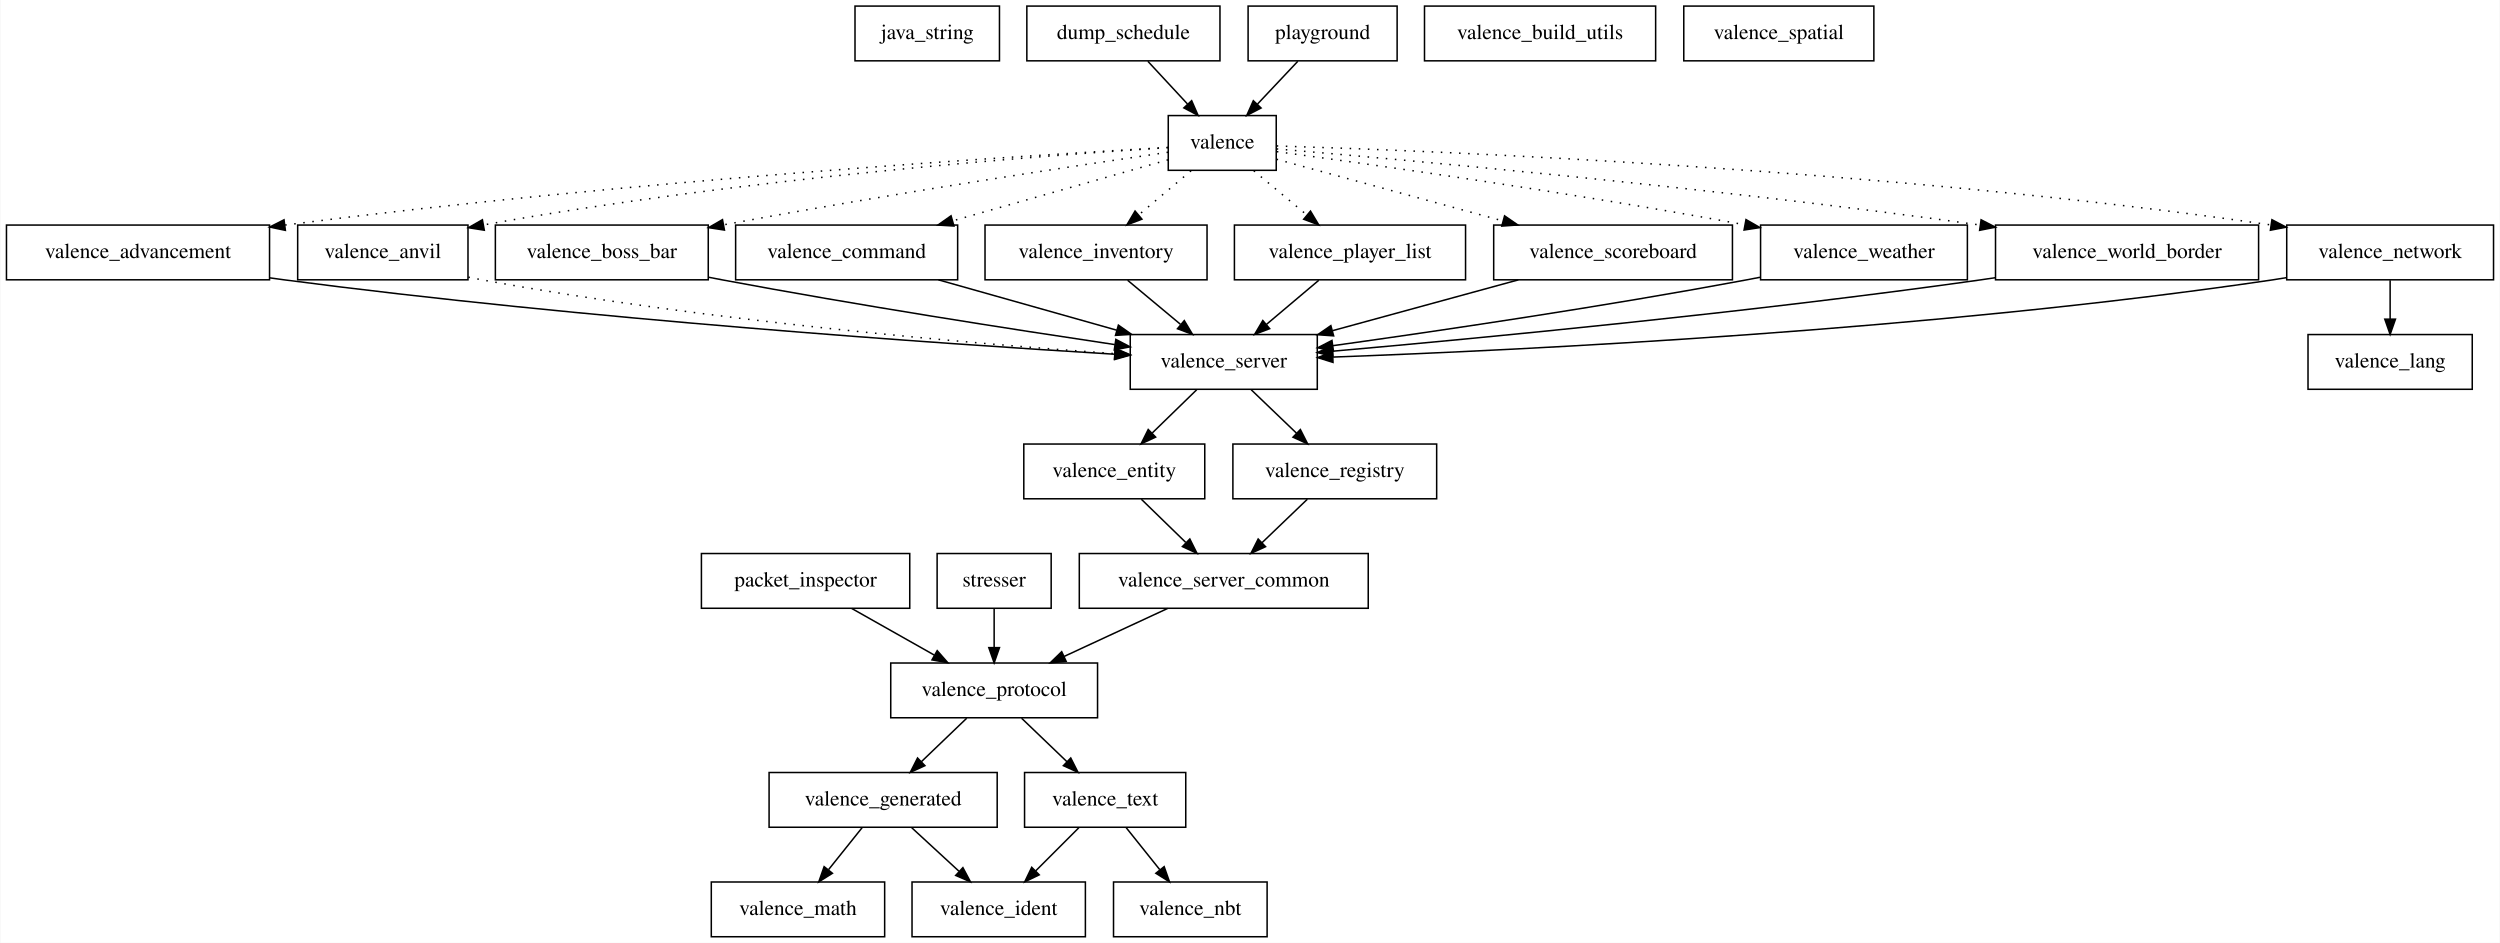
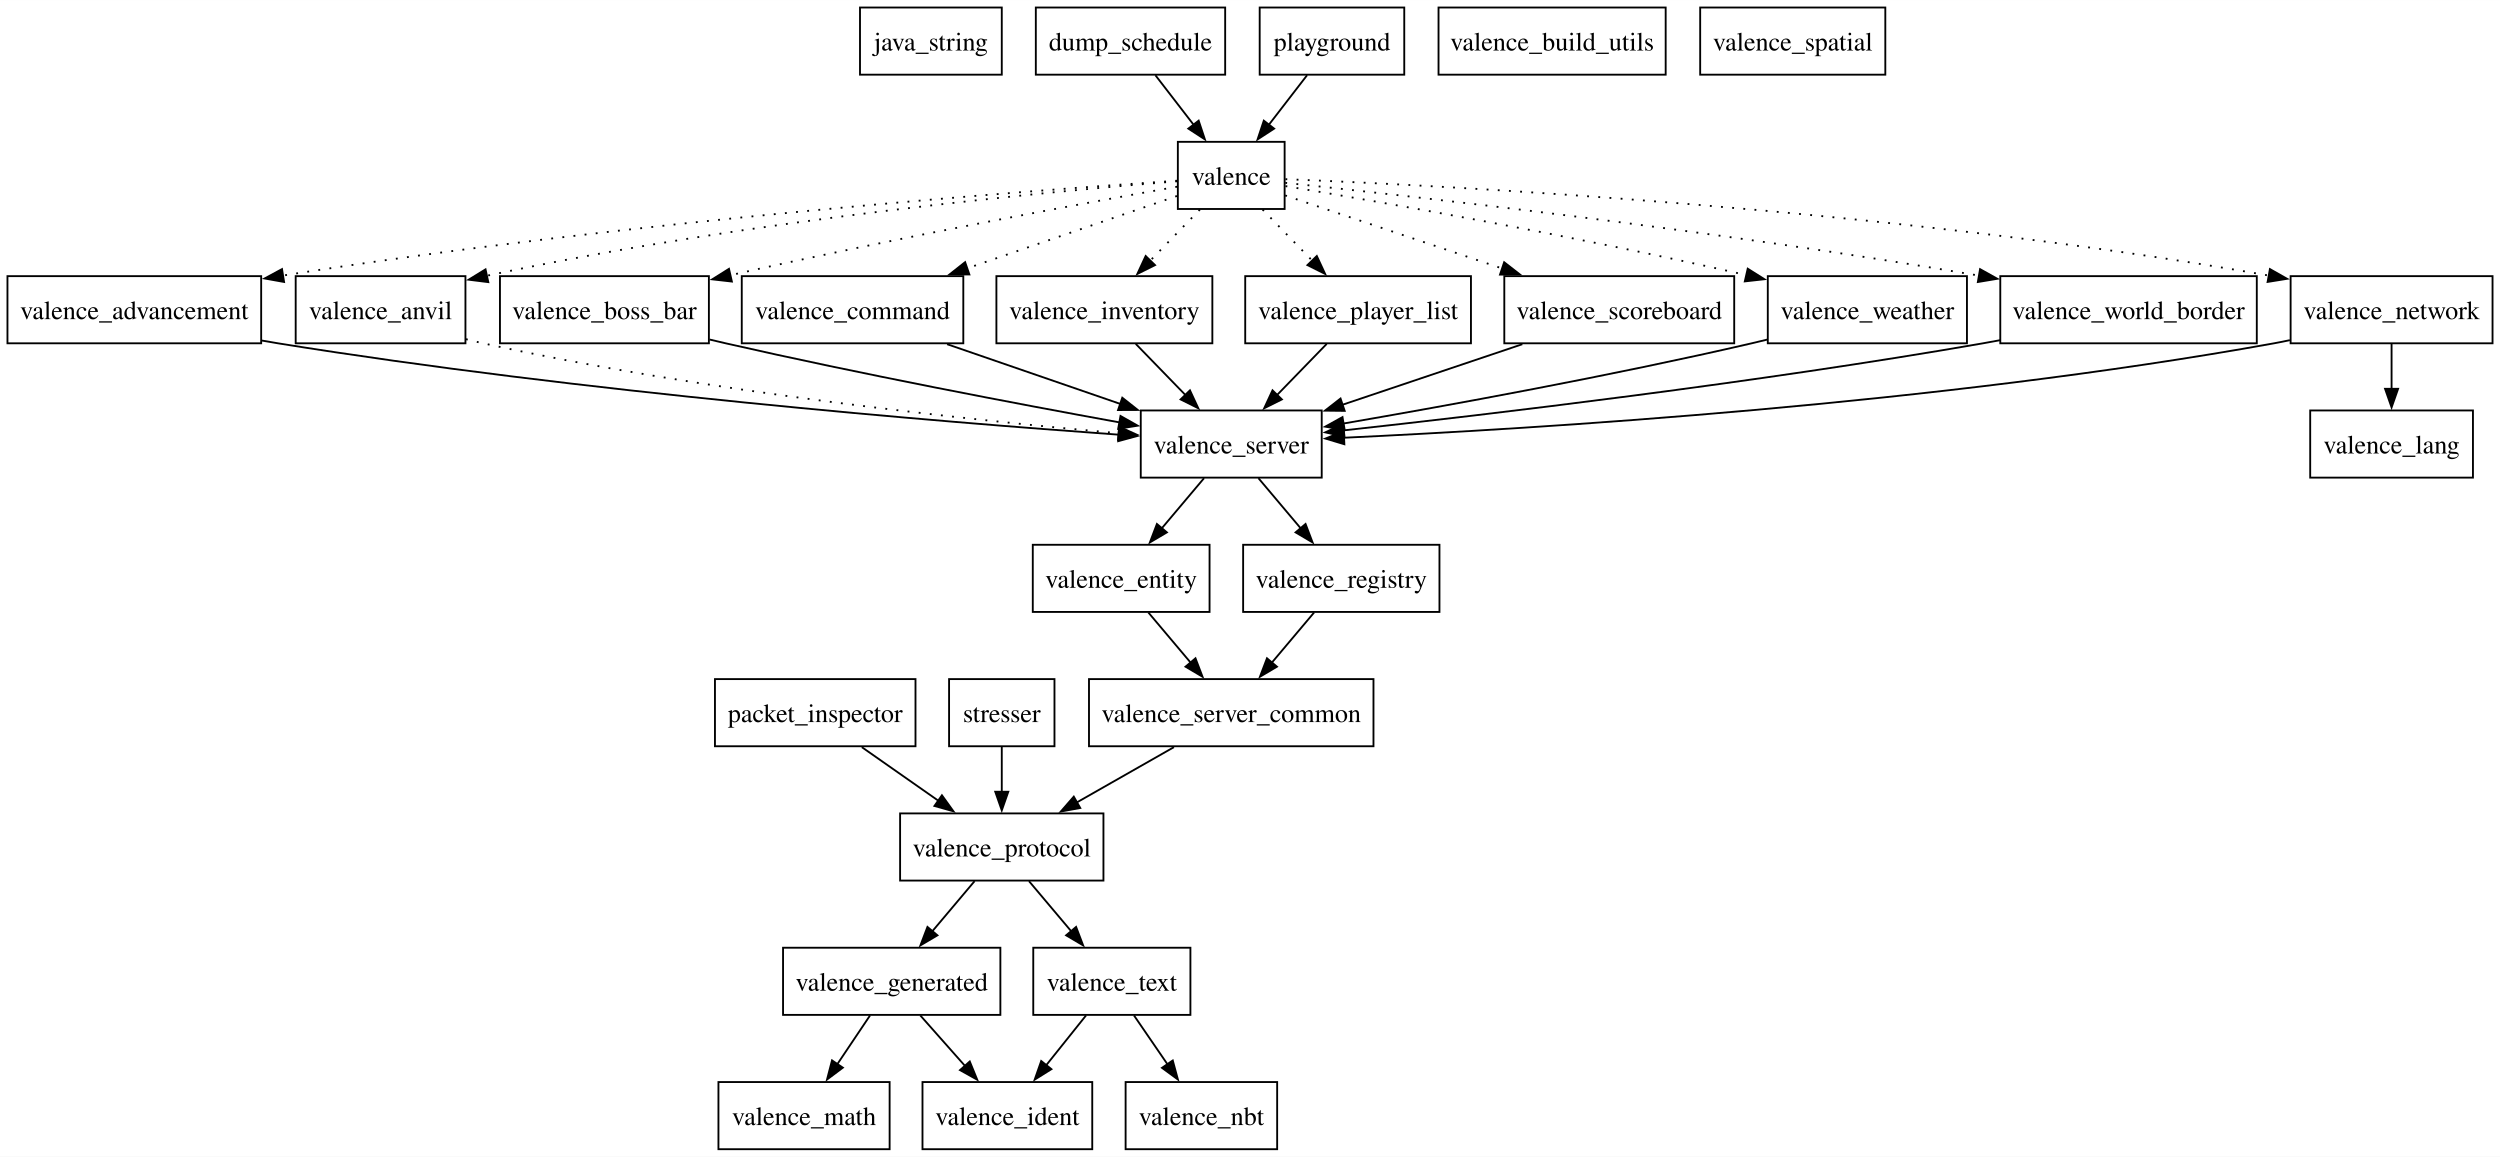
- <svg xmlns="http://www.w3.org/2000/svg" width="1644pt" height="620pt" viewBox="0.00 0.00 1643.50 620.00">
+ <svg xmlns="http://www.w3.org/2000/svg" width="1340pt" height="620pt" viewBox="0.00 0.00 1340.12 620.00">
  <g id="graph0" class="graph" transform="scale(1 1) rotate(0) translate(4 616)">
-     <polygon fill="white" stroke="transparent" points="-4,4 -4,-616 1639.5,-616 1639.5,4 -4,4" />
+     <polygon fill="white" stroke="none" points="-4,4 -4,-616 1336.12,-616 1336.12,4 -4,4" />
    <g id="node1" class="node">
-       <polygon fill="none" stroke="black" points="653,-612 558,-612 558,-576 653,-576 653,-612" />
-       <text text-anchor="middle" x="605.5" y="-590.3" font-family="Times,serif" font-size="14.00">java_string</text>
+       <polygon fill="none" stroke="black" points="533,-612 457,-612 457,-576 533,-576 533,-612" />
+       <text text-anchor="middle" x="495" y="-588.95" font-family="Times,serif" font-size="14.00">java_string</text>
    </g>
    <g id="node2" class="node">
-       <polygon fill="none" stroke="black" points="173,-468 0,-468 0,-432 173,-432 173,-468" />
-       <text text-anchor="middle" x="86.5" y="-446.3" font-family="Times,serif" font-size="14.00">valence_advancement</text>
+       <polygon fill="none" stroke="black" points="136,-468 0,-468 0,-432 136,-432 136,-468" />
+       <text text-anchor="middle" x="68" y="-444.95" font-family="Times,serif" font-size="14.00">valence_advancement</text>
    </g>
    <g id="node3" class="node">
-       <polygon fill="none" stroke="black" points="862,-396 739,-396 739,-360 862,-360 862,-396" />
-       <text text-anchor="middle" x="800.5" y="-374.3" font-family="Times,serif" font-size="14.00">valence_server</text>
+       <polygon fill="none" stroke="black" points="704.5,-396 607.5,-396 607.5,-360 704.5,-360 704.5,-396" />
+       <text text-anchor="middle" x="656" y="-372.95" font-family="Times,serif" font-size="14.00">valence_server</text>
    </g>
    <g id="edge1" class="edge">
-       <path fill="none" stroke="black" d="M173.05,-433.3C176.24,-432.84 179.4,-432.41 182.5,-432 379.42,-406.17 613.37,-390.05 728.78,-383.06" />
-       <polygon fill="black" stroke="black" points="729.13,-386.54 738.9,-382.45 728.71,-379.55 729.13,-386.54" />
+       <path fill="none" stroke="black" d="M136.36,-433.48C139.27,-432.96 142.16,-432.46 145,-432 306.86,-405.83 499.76,-389.91 595.66,-383.02" />
+       <polygon fill="black" stroke="black" points="595.9,-386.51 605.63,-382.31 595.41,-379.53 595.9,-386.51" />
    </g>
    <g id="node4" class="node">
-       <polygon fill="none" stroke="black" points="788,-324 669,-324 669,-288 788,-288 788,-324" />
-       <text text-anchor="middle" x="728.5" y="-302.3" font-family="Times,serif" font-size="14.00">valence_entity</text>
+       <polygon fill="none" stroke="black" points="644.38,-324 549.62,-324 549.62,-288 644.38,-288 644.38,-324" />
+       <text text-anchor="middle" x="597" y="-300.95" font-family="Times,serif" font-size="14.00">valence_entity</text>
    </g>
    <g id="edge2" class="edge">
-       <path fill="none" stroke="black" d="M782.7,-359.7C773.9,-351.14 763.12,-340.66 753.5,-331.3" />
-       <polygon fill="black" stroke="black" points="755.7,-328.57 746.09,-324.1 750.82,-333.58 755.7,-328.57" />
+       <path fill="none" stroke="black" d="M641.42,-359.7C634.56,-351.56 626.24,-341.69 618.66,-332.7" />
+       <polygon fill="black" stroke="black" points="621.51,-330.65 612.39,-325.26 616.16,-335.16 621.51,-330.65" />
    </g>
    <g id="node5" class="node">
-       <polygon fill="none" stroke="black" points="940.5,-324 806.5,-324 806.5,-288 940.5,-288 940.5,-324" />
-       <text text-anchor="middle" x="873.5" y="-302.3" font-family="Times,serif" font-size="14.00">valence_registry</text>
+       <polygon fill="none" stroke="black" points="767.62,-324 662.38,-324 662.38,-288 767.62,-288 767.62,-324" />
+       <text text-anchor="middle" x="715" y="-300.95" font-family="Times,serif" font-size="14.00">valence_registry</text>
    </g>
    <g id="edge3" class="edge">
-       <path fill="none" stroke="black" d="M818.54,-359.7C827.56,-351.05 838.62,-340.45 848.44,-331.03" />
-       <polygon fill="black" stroke="black" points="850.87,-333.55 855.66,-324.1 846.02,-328.5 850.87,-333.55" />
+       <path fill="none" stroke="black" d="M670.58,-359.7C677.44,-351.56 685.76,-341.69 693.34,-332.7" />
+       <polygon fill="black" stroke="black" points="695.84,-335.16 699.61,-325.26 690.49,-330.65 695.84,-335.16" />
    </g>
    <g id="node6" class="node">
-       <polygon fill="none" stroke="black" points="895.5,-252 705.5,-252 705.5,-216 895.5,-216 895.5,-252" />
-       <text text-anchor="middle" x="800.5" y="-230.3" font-family="Times,serif" font-size="14.00">valence_server_common</text>
+       <polygon fill="none" stroke="black" points="732.25,-252 579.75,-252 579.75,-216 732.25,-216 732.25,-252" />
+       <text text-anchor="middle" x="656" y="-228.95" font-family="Times,serif" font-size="14.00">valence_server_common</text>
    </g>
    <g id="edge4" class="edge">
-       <path fill="none" stroke="black" d="M746.3,-287.7C755.1,-279.14 765.88,-268.66 775.5,-259.3" />
-       <polygon fill="black" stroke="black" points="778.18,-261.58 782.91,-252.1 773.3,-256.57 778.18,-261.58" />
+       <path fill="none" stroke="black" d="M611.58,-287.7C618.44,-279.56 626.76,-269.69 634.34,-260.7" />
+       <polygon fill="black" stroke="black" points="636.84,-263.16 640.61,-253.26 631.49,-258.65 636.84,-263.16" />
    </g>
    <g id="edge12" class="edge">
-       <path fill="none" stroke="black" d="M855.46,-287.7C846.44,-279.05 835.38,-268.45 825.56,-259.03" />
-       <polygon fill="black" stroke="black" points="827.98,-256.5 818.34,-252.1 823.13,-261.55 827.98,-256.5" />
+       <path fill="none" stroke="black" d="M700.42,-287.7C693.56,-279.56 685.24,-269.69 677.66,-260.7" />
+       <polygon fill="black" stroke="black" points="680.51,-258.65 671.39,-253.26 675.16,-263.16 680.51,-258.65" />
    </g>
    <g id="node12" class="node">
-       <polygon fill="none" stroke="black" points="717.5,-180 581.5,-180 581.5,-144 717.5,-144 717.5,-180" />
-       <text text-anchor="middle" x="649.5" y="-158.3" font-family="Times,serif" font-size="14.00">valence_protocol</text>
+       <polygon fill="none" stroke="black" points="587.5,-180 478.5,-180 478.5,-144 587.5,-144 587.5,-180" />
+       <text text-anchor="middle" x="533" y="-156.95" font-family="Times,serif" font-size="14.00">valence_protocol</text>
    </g>
    <g id="edge11" class="edge">
-       <path fill="none" stroke="black" d="M763.56,-215.88C743.01,-206.35 717.25,-194.41 695.41,-184.28" />
-       <polygon fill="black" stroke="black" points="696.86,-181.1 686.32,-180.07 693.92,-187.45 696.86,-181.1" />
+       <path fill="none" stroke="black" d="M625.28,-215.52C609.46,-206.51 589.97,-195.42 572.99,-185.76" />
+       <polygon fill="black" stroke="black" points="575.07,-182.91 564.64,-181.01 571.6,-189 575.07,-182.91" />
    </g>
    <g id="node7" class="node">
-       <polygon fill="none" stroke="black" points="651.5,-108 501.5,-108 501.5,-72 651.5,-72 651.5,-108" />
-       <text text-anchor="middle" x="576.5" y="-86.3" font-family="Times,serif" font-size="14.00">valence_generated</text>
+       <polygon fill="none" stroke="black" points="532.25,-108 415.75,-108 415.75,-72 532.25,-72 532.25,-108" />
+       <text text-anchor="middle" x="474" y="-84.95" font-family="Times,serif" font-size="14.00">valence_generated</text>
    </g>
    <g id="node8" class="node">
-       <polygon fill="none" stroke="black" points="709.5,-36 595.5,-36 595.5,0 709.5,0 709.5,-36" />
-       <text text-anchor="middle" x="652.5" y="-14.3" font-family="Times,serif" font-size="14.00">valence_ident</text>
+       <polygon fill="none" stroke="black" points="581.5,-36 490.5,-36 490.5,0 581.5,0 581.5,-36" />
+       <text text-anchor="middle" x="536" y="-12.95" font-family="Times,serif" font-size="14.00">valence_ident</text>
    </g>
    <g id="edge5" class="edge">
-       <path fill="none" stroke="black" d="M595.29,-71.7C604.67,-63.05 616.18,-52.45 626.41,-43.03" />
-       <polygon fill="black" stroke="black" points="628.95,-45.45 633.93,-36.1 624.2,-40.3 628.95,-45.45" />
+       <path fill="none" stroke="black" d="M489.33,-71.7C496.53,-63.56 505.28,-53.69 513.24,-44.7" />
+       <polygon fill="black" stroke="black" points="515.84,-47.04 519.85,-37.24 510.6,-42.4 515.84,-47.04" />
    </g>
    <g id="node9" class="node">
-       <polygon fill="none" stroke="black" points="577.5,-36 463.5,-36 463.5,0 577.5,0 577.5,-36" />
-       <text text-anchor="middle" x="520.5" y="-14.3" font-family="Times,serif" font-size="14.00">valence_math</text>
+       <polygon fill="none" stroke="black" points="472.88,-36 381.12,-36 381.12,0 472.88,0 472.88,-36" />
+       <text text-anchor="middle" x="427" y="-12.95" font-family="Times,serif" font-size="14.00">valence_math</text>
    </g>
    <g id="edge6" class="edge">
-       <path fill="none" stroke="black" d="M562.66,-71.7C556.01,-63.39 547.92,-53.28 540.61,-44.14" />
-       <polygon fill="black" stroke="black" points="543.16,-41.73 534.18,-36.1 537.7,-46.1 543.16,-41.73" />
+       <path fill="none" stroke="black" d="M462.38,-71.7C457.09,-63.81 450.7,-54.3 444.82,-45.55" />
+       <polygon fill="black" stroke="black" points="447.81,-43.71 439.33,-37.36 442,-47.61 447.81,-43.71" />
    </g>
    <g id="node10" class="node">
-       <polygon fill="none" stroke="black" points="1084.5,-612 932.5,-612 932.5,-576 1084.5,-576 1084.5,-612" />
-       <text text-anchor="middle" x="1008.5" y="-590.3" font-family="Times,serif" font-size="14.00">valence_build_utils</text>
+       <polygon fill="none" stroke="black" points="888.88,-612 767.12,-612 767.12,-576 888.88,-576 888.88,-612" />
+       <text text-anchor="middle" x="828" y="-588.95" font-family="Times,serif" font-size="14.00">valence_build_utils</text>
    </g>
    <g id="node11" class="node">
-       <polygon fill="none" stroke="black" points="829,-36 728,-36 728,0 829,0 829,-36" />
-       <text text-anchor="middle" x="778.5" y="-14.3" font-family="Times,serif" font-size="14.00">valence_nbt</text>
+       <polygon fill="none" stroke="black" points="680.62,-36 599.38,-36 599.38,0 680.62,0 680.62,-36" />
+       <text text-anchor="middle" x="640" y="-12.95" font-family="Times,serif" font-size="14.00">valence_nbt</text>
    </g>
    <g id="edge7" class="edge">
-       <path fill="none" stroke="black" d="M631.46,-143.7C622.44,-135.05 611.38,-124.45 601.56,-115.03" />
-       <polygon fill="black" stroke="black" points="603.98,-112.5 594.34,-108.1 599.13,-117.55 603.98,-112.5" />
+       <path fill="none" stroke="black" d="M518.42,-143.7C511.56,-135.56 503.24,-125.69 495.66,-116.7" />
+       <polygon fill="black" stroke="black" points="498.51,-114.65 489.39,-109.26 493.16,-119.16 498.51,-114.65" />
    </g>
    <g id="node13" class="node">
-       <polygon fill="none" stroke="black" points="775.5,-108 669.5,-108 669.5,-72 775.5,-72 775.5,-108" />
-       <text text-anchor="middle" x="722.5" y="-86.3" font-family="Times,serif" font-size="14.00">valence_text</text>
+       <polygon fill="none" stroke="black" points="634.12,-108 549.88,-108 549.88,-72 634.12,-72 634.12,-108" />
+       <text text-anchor="middle" x="592" y="-84.95" font-family="Times,serif" font-size="14.00">valence_text</text>
    </g>
    <g id="edge8" class="edge">
-       <path fill="none" stroke="black" d="M667.54,-143.7C676.56,-135.05 687.62,-124.45 697.44,-115.03" />
-       <polygon fill="black" stroke="black" points="699.87,-117.55 704.66,-108.1 695.02,-112.5 699.87,-117.55" />
+       <path fill="none" stroke="black" d="M547.58,-143.7C554.44,-135.56 562.76,-125.69 570.34,-116.7" />
+       <polygon fill="black" stroke="black" points="572.84,-119.16 576.61,-109.26 567.49,-114.65 572.84,-119.16" />
    </g>
    <g id="edge9" class="edge">
-       <path fill="none" stroke="black" d="M705.2,-71.7C696.64,-63.14 686.16,-52.66 676.8,-43.3" />
-       <polygon fill="black" stroke="black" points="679.15,-40.7 669.6,-36.1 674.2,-45.65 679.15,-40.7" />
+       <path fill="none" stroke="black" d="M578.16,-71.7C571.71,-63.64 563.92,-53.89 556.79,-44.98" />
+       <polygon fill="black" stroke="black" points="559.61,-42.91 550.63,-37.29 554.14,-47.28 559.61,-42.91" />
    </g>
    <g id="edge10" class="edge">
-       <path fill="none" stroke="black" d="M736.34,-71.7C742.99,-63.39 751.08,-53.28 758.39,-44.14" />
-       <polygon fill="black" stroke="black" points="761.3,-46.1 764.82,-36.1 755.84,-41.73 761.3,-46.1" />
+       <path fill="none" stroke="black" d="M603.87,-71.7C609.27,-63.81 615.79,-54.3 621.8,-45.55" />
+       <polygon fill="black" stroke="black" points="624.65,-47.58 627.42,-37.35 618.87,-43.62 624.65,-47.58" />
    </g>
    <g id="node14" class="node">
-       <polygon fill="none" stroke="black" points="303.5,-468 191.5,-468 191.5,-432 303.5,-432 303.5,-468" />
-       <text text-anchor="middle" x="247.5" y="-446.3" font-family="Times,serif" font-size="14.00">valence_anvil</text>
+       <polygon fill="none" stroke="black" points="245.5,-468 154.5,-468 154.5,-432 245.5,-432 245.5,-468" />
+       <text text-anchor="middle" x="200" y="-444.95" font-family="Times,serif" font-size="14.00">valence_anvil</text>
    </g>
    <g id="edge13" class="edge">
-       <path fill="none" stroke="black" stroke-dasharray="1,5" d="M303.76,-433.74C306.7,-433.11 309.63,-432.53 312.5,-432 459.07,-405.03 633.12,-390.17 728.7,-383.47" />
-       <polygon fill="black" stroke="black" points="729.1,-386.95 738.83,-382.77 728.62,-379.97 729.1,-386.95" />
+       <path fill="none" stroke="black" stroke-dasharray="1,5" d="M245.76,-434.22C248.87,-433.41 251.97,-432.66 255,-432 374.49,-405.83 517.02,-390.74 595.92,-383.76" />
+       <polygon fill="black" stroke="black" points="595.92,-387.28 605.58,-382.92 595.31,-380.3 595.92,-387.28" />
    </g>
    <g id="node15" class="node">
-       <polygon fill="none" stroke="black" points="461.5,-468 321.5,-468 321.5,-432 461.5,-432 461.5,-468" />
-       <text text-anchor="middle" x="391.5" y="-446.3" font-family="Times,serif" font-size="14.00">valence_boss_bar</text>
+       <polygon fill="none" stroke="black" points="376,-468 264,-468 264,-432 376,-432 376,-468" />
+       <text text-anchor="middle" x="320" y="-444.95" font-family="Times,serif" font-size="14.00">valence_boss_bar</text>
    </g>
    <g id="edge14" class="edge">
-       <path fill="none" stroke="black" d="M461.67,-433.7C464.65,-433.11 467.6,-432.54 470.5,-432 559.19,-415.35 661.91,-399.37 728.88,-389.39" />
-       <polygon fill="black" stroke="black" points="729.53,-392.83 738.9,-387.9 728.5,-385.91 729.53,-392.83" />
+       <path fill="none" stroke="black" d="M376.32,-434.04C379.25,-433.33 382.16,-432.65 385,-432 457.21,-415.51 540.98,-399.62 596.04,-389.61" />
+       <polygon fill="black" stroke="black" points="596.64,-393.06 605.85,-387.84 595.39,-386.17 596.64,-393.06" />
    </g>
    <g id="node16" class="node">
-       <polygon fill="none" stroke="black" points="625.5,-468 479.5,-468 479.5,-432 625.5,-432 625.5,-468" />
-       <text text-anchor="middle" x="552.5" y="-446.3" font-family="Times,serif" font-size="14.00">valence_command</text>
+       <polygon fill="none" stroke="black" points="512.38,-468 393.62,-468 393.62,-432 512.38,-432 512.38,-468" />
+       <text text-anchor="middle" x="453" y="-444.95" font-family="Times,serif" font-size="14.00">valence_command</text>
    </g>
    <g id="edge15" class="edge">
-       <path fill="none" stroke="black" d="M612.85,-431.97C648.25,-421.97 693.16,-409.3 730.16,-398.85" />
-       <polygon fill="black" stroke="black" points="731.21,-402.2 739.88,-396.11 729.3,-395.46 731.21,-402.2" />
+       <path fill="none" stroke="black" d="M503.7,-431.52C531.94,-421.78 567.25,-409.6 596.76,-399.43" />
+       <polygon fill="black" stroke="black" points="597.6,-402.84 605.91,-396.27 595.32,-396.22 597.6,-402.84" />
    </g>
    <g id="node17" class="node">
-       <polygon fill="none" stroke="black" points="789.5,-468 643.5,-468 643.5,-432 789.5,-432 789.5,-468" />
-       <text text-anchor="middle" x="716.5" y="-446.3" font-family="Times,serif" font-size="14.00">valence_inventory</text>
+       <polygon fill="none" stroke="black" points="645.88,-468 530.12,-468 530.12,-432 645.88,-432 645.88,-468" />
+       <text text-anchor="middle" x="588" y="-444.95" font-family="Times,serif" font-size="14.00">valence_inventory</text>
    </g>
    <g id="edge16" class="edge">
-       <path fill="none" stroke="black" d="M737.26,-431.7C747.74,-422.97 760.61,-412.24 772,-402.75" />
-       <polygon fill="black" stroke="black" points="774.53,-405.19 779.97,-396.1 770.05,-399.82 774.53,-405.19" />
+       <path fill="none" stroke="black" d="M604.81,-431.7C612.88,-423.39 622.7,-413.28 631.58,-404.14" />
+       <polygon fill="black" stroke="black" points="633.87,-406.8 638.33,-397.19 628.85,-401.92 633.87,-406.8" />
    </g>
    <g id="node18" class="node">
-       <polygon fill="none" stroke="black" points="1621.5,-396 1513.5,-396 1513.5,-360 1621.5,-360 1621.5,-396" />
-       <text text-anchor="middle" x="1567.5" y="-374.3" font-family="Times,serif" font-size="14.00">valence_lang</text>
+       <polygon fill="none" stroke="black" points="1321.62,-396 1234.38,-396 1234.38,-360 1321.62,-360 1321.62,-396" />
+       <text text-anchor="middle" x="1278" y="-372.95" font-family="Times,serif" font-size="14.00">valence_lang</text>
    </g>
    <g id="node19" class="node">
-       <polygon fill="none" stroke="black" points="1635.5,-468 1499.5,-468 1499.5,-432 1635.5,-432 1635.5,-468" />
-       <text text-anchor="middle" x="1567.5" y="-446.3" font-family="Times,serif" font-size="14.00">valence_network</text>
+       <polygon fill="none" stroke="black" points="1332.12,-468 1223.88,-468 1223.88,-432 1332.12,-432 1332.12,-468" />
+       <text text-anchor="middle" x="1278" y="-444.95" font-family="Times,serif" font-size="14.00">valence_network</text>
    </g>
    <g id="edge17" class="edge">
-       <path fill="none" stroke="black" d="M1499.16,-433.39C1496.24,-432.89 1493.34,-432.42 1490.5,-432 1266.53,-398.84 998.39,-385.78 872.49,-381.2" />
-       <polygon fill="black" stroke="black" points="872.33,-377.69 862.21,-380.83 872.08,-384.68 872.33,-377.69" />
+       <path fill="none" stroke="black" d="M1223.49,-433.69C1220.63,-433.07 1217.79,-432.5 1215,-432 1035.35,-399.49 819.38,-386.18 716.38,-381.38" />
+       <polygon fill="black" stroke="black" points="716.64,-377.89 706.49,-380.93 716.32,-384.88 716.64,-377.89" />
    </g>
    <g id="edge18" class="edge">
-       <path fill="none" stroke="black" d="M1567.5,-431.7C1567.5,-423.98 1567.5,-414.71 1567.5,-406.11" />
-       <polygon fill="black" stroke="black" points="1571,-406.1 1567.5,-396.1 1564,-406.1 1571,-406.1" />
+       <path fill="none" stroke="black" d="M1278,-431.7C1278,-424.41 1278,-415.73 1278,-407.54" />
+       <polygon fill="black" stroke="black" points="1281.5,-407.62 1278,-397.62 1274.5,-407.62 1281.5,-407.62" />
    </g>
    <g id="node20" class="node">
-       <polygon fill="none" stroke="black" points="959.5,-468 807.5,-468 807.5,-432 959.5,-432 959.5,-468" />
-       <text text-anchor="middle" x="883.5" y="-446.3" font-family="Times,serif" font-size="14.00">valence_player_list</text>
+       <polygon fill="none" stroke="black" points="784.5,-468 663.5,-468 663.5,-432 784.5,-432 784.5,-468" />
+       <text text-anchor="middle" x="724" y="-444.95" font-family="Times,serif" font-size="14.00">valence_player_list</text>
    </g>
    <g id="edge19" class="edge">
-       <path fill="none" stroke="black" d="M862.98,-431.7C852.63,-422.97 839.91,-412.24 828.66,-402.75" />
-       <polygon fill="black" stroke="black" points="830.68,-399.88 820.78,-396.1 826.17,-405.23 830.68,-399.88" />
+       <path fill="none" stroke="black" d="M707.19,-431.7C699.12,-423.39 689.3,-413.28 680.42,-404.14" />
+       <polygon fill="black" stroke="black" points="683.15,-401.92 673.67,-397.19 678.13,-406.8 683.15,-401.92" />
    </g>
    <g id="node21" class="node">
-       <polygon fill="none" stroke="black" points="1135,-468 978,-468 978,-432 1135,-432 1135,-468" />
-       <text text-anchor="middle" x="1056.5" y="-446.3" font-family="Times,serif" font-size="14.00">valence_scoreboard</text>
+       <polygon fill="none" stroke="black" points="925.62,-468 802.38,-468 802.38,-432 925.62,-432 925.62,-468" />
+       <text text-anchor="middle" x="864" y="-444.95" font-family="Times,serif" font-size="14.00">valence_scoreboard</text>
    </g>
    <g id="edge20" class="edge">
-       <path fill="none" stroke="black" d="M994.2,-431.97C957.38,-421.9 910.62,-409.11 872.26,-398.62" />
-       <polygon fill="black" stroke="black" points="872.76,-395.13 862.19,-395.87 870.91,-401.88 872.76,-395.13" />
+       <path fill="none" stroke="black" d="M812.05,-431.52C782.79,-421.67 746.13,-409.33 715.7,-399.09" />
+       <polygon fill="black" stroke="black" points="716.82,-395.78 706.22,-395.9 714.59,-402.41 716.82,-395.78" />
    </g>
    <g id="node22" class="node">
-       <polygon fill="none" stroke="black" points="1228,-612 1103,-612 1103,-576 1228,-576 1228,-612" />
-       <text text-anchor="middle" x="1165.5" y="-590.3" font-family="Times,serif" font-size="14.00">valence_spatial</text>
+       <polygon fill="none" stroke="black" points="1006.62,-612 907.38,-612 907.38,-576 1006.62,-576 1006.62,-612" />
+       <text text-anchor="middle" x="957" y="-588.95" font-family="Times,serif" font-size="14.00">valence_spatial</text>
    </g>
    <g id="node23" class="node">
-       <polygon fill="none" stroke="black" points="1289.5,-468 1153.5,-468 1153.5,-432 1289.5,-432 1289.5,-468" />
-       <text text-anchor="middle" x="1221.5" y="-446.3" font-family="Times,serif" font-size="14.00">valence_weather</text>
+       <polygon fill="none" stroke="black" points="1050.38,-468 943.62,-468 943.62,-432 1050.38,-432 1050.38,-468" />
+       <text text-anchor="middle" x="997" y="-444.95" font-family="Times,serif" font-size="14.00">valence_weather</text>
    </g>
    <g id="edge21" class="edge">
-       <path fill="none" stroke="black" d="M1153.11,-433.66C1150.21,-433.09 1147.33,-432.53 1144.5,-432 1050.81,-414.46 941.97,-398.41 872.22,-388.68" />
-       <polygon fill="black" stroke="black" points="872.61,-385.2 862.22,-387.29 871.65,-392.13 872.61,-385.2" />
+       <path fill="none" stroke="black" d="M943.3,-433.99C940.5,-433.3 937.72,-432.63 935,-432 860.07,-414.64 772.86,-398.76 716.15,-389" />
+       <polygon fill="black" stroke="black" points="716.82,-385.56 706.38,-387.32 715.64,-392.46 716.82,-385.56" />
    </g>
    <g id="node24" class="node">
-       <polygon fill="none" stroke="black" points="1481,-468 1308,-468 1308,-432 1481,-432 1481,-468" />
-       <text text-anchor="middle" x="1394.5" y="-446.3" font-family="Times,serif" font-size="14.00">valence_world_border</text>
+       <polygon fill="none" stroke="black" points="1205.75,-468 1068.25,-468 1068.25,-432 1205.75,-432 1205.75,-468" />
+       <text text-anchor="middle" x="1137" y="-444.95" font-family="Times,serif" font-size="14.00">valence_world_border</text>
    </g>
    <g id="edge22" class="edge">
-       <path fill="none" stroke="black" d="M1307.94,-433.39C1304.75,-432.9 1301.6,-432.44 1298.5,-432 1147.18,-410.58 968.87,-393.58 871.98,-385.04" />
-       <polygon fill="black" stroke="black" points="872.27,-381.55 862,-384.16 871.66,-388.53 872.27,-381.55" />
+       <path fill="none" stroke="black" d="M1068.16,-433.67C1065.07,-433.08 1062,-432.52 1059,-432 937.91,-410.88 795.03,-393.96 716.07,-385.31" />
+       <polygon fill="black" stroke="black" points="716.72,-381.86 706.4,-384.26 715.96,-388.82 716.72,-381.86" />
    </g>
    <g id="node25" class="node">
-       <polygon fill="none" stroke="black" points="798,-612 671,-612 671,-576 798,-576 798,-612" />
-       <text text-anchor="middle" x="734.5" y="-590.3" font-family="Times,serif" font-size="14.00">dump_schedule</text>
+       <polygon fill="none" stroke="black" points="652.75,-612 551.25,-612 551.25,-576 652.75,-576 652.75,-612" />
+       <text text-anchor="middle" x="602" y="-588.95" font-family="Times,serif" font-size="14.00">dump_schedule</text>
    </g>
    <g id="node26" class="node">
-       <polygon fill="none" stroke="black" points="835,-540 764,-540 764,-504 835,-504 835,-540" />
-       <text text-anchor="middle" x="799.5" y="-518.3" font-family="Times,serif" font-size="14.00">valence</text>
+       <polygon fill="none" stroke="black" points="684.62,-540 627.38,-540 627.38,-504 684.62,-504 684.62,-540" />
+       <text text-anchor="middle" x="656" y="-516.95" font-family="Times,serif" font-size="14.00">valence</text>
    </g>
    <g id="edge23" class="edge">
-       <path fill="none" stroke="black" d="M750.57,-575.7C758.44,-567.22 768.06,-556.86 776.67,-547.58" />
-       <polygon fill="black" stroke="black" points="779.38,-549.81 783.62,-540.1 774.25,-545.05 779.38,-549.81" />
+       <path fill="none" stroke="black" d="M615.35,-575.7C621.56,-567.64 629.08,-557.89 635.96,-548.98" />
+       <polygon fill="black" stroke="black" points="638.54,-551.36 641.88,-541.3 633,-547.08 638.54,-551.36" />
    </g>
    <g id="edge24" class="edge">
-       <path fill="none" stroke="black" stroke-dasharray="1,5" d="M763.91,-519.06C670.48,-513.74 410.4,-497.37 183.16,-468.01" />
-       <polygon fill="black" stroke="black" points="183.42,-464.52 173.05,-466.69 182.52,-471.46 183.42,-464.52" />
+       <path fill="none" stroke="black" stroke-dasharray="1,5" d="M627.03,-519.16C550.4,-514.04 335.86,-498.11 147.58,-468.31" />
+       <polygon fill="black" stroke="black" points="148.28,-464.88 137.85,-466.75 147.17,-471.79 148.28,-464.88" />
    </g>
    <g id="edge25" class="edge">
-       <path fill="none" stroke="black" stroke-dasharray="1,5" d="M763.8,-518.92C684.47,-513.92 487.48,-499.37 313.84,-468.1" />
-       <polygon fill="black" stroke="black" points="314.22,-464.61 303.76,-466.26 312.97,-471.49 314.22,-464.61" />
+       <path fill="none" stroke="black" stroke-dasharray="1,5" d="M627.02,-518.85C562.3,-513.7 401.01,-498.9 256.98,-468.21" />
+       <polygon fill="black" stroke="black" points="257.76,-464.79 247.24,-466.1 256.27,-471.64 257.76,-464.79" />
    </g>
    <g id="edge26" class="edge">
-       <path fill="none" stroke="black" stroke-dasharray="1,5" d="M763.85,-515.88C705.14,-507.31 584.18,-489.1 471.82,-468.2" />
-       <polygon fill="black" stroke="black" points="472.15,-464.7 461.67,-466.3 470.86,-471.58 472.15,-464.7" />
+       <path fill="none" stroke="black" stroke-dasharray="1,5" d="M627,-515.94C579.17,-507.47 480.52,-489.45 387.35,-468.47" />
+       <polygon fill="black" stroke="black" points="388.32,-465.1 377.79,-466.29 386.77,-471.92 388.32,-465.1" />
    </g>
    <g id="edge27" class="edge">
-       <path fill="none" stroke="black" stroke-dasharray="1,5" d="M763.85,-510.9C726.93,-500.43 668.29,-483.82 622.14,-470.74" />
-       <polygon fill="black" stroke="black" points="623.07,-467.36 612.49,-468 621.16,-474.1 623.07,-467.36" />
+       <path fill="none" stroke="black" stroke-dasharray="1,5" d="M626.92,-510.97C597.68,-500.89 551.72,-485.04 514.38,-472.17" />
+       <polygon fill="black" stroke="black" points="515.63,-468.89 505.04,-468.94 513.35,-475.51 515.63,-468.89" />
    </g>
    <g id="edge28" class="edge">
-       <path fill="none" stroke="black" stroke-dasharray="1,5" d="M778.98,-503.7C768.63,-494.97 755.91,-484.24 744.66,-474.75" />
-       <polygon fill="black" stroke="black" points="746.68,-471.88 736.78,-468.1 742.17,-477.23 746.68,-471.88" />
+       <path fill="none" stroke="black" stroke-dasharray="1,5" d="M639.19,-503.7C631.12,-495.39 621.3,-485.28 612.42,-476.14" />
+       <polygon fill="black" stroke="black" points="615.15,-473.92 605.67,-469.19 610.13,-478.8 615.15,-473.92" />
    </g>
    <g id="edge29" class="edge">
-       <path fill="none" stroke="black" stroke-dasharray="1,5" d="M835.3,-520.03C936.52,-516.91 1233.48,-505.17 1488.94,-468.11" />
-       <polygon fill="black" stroke="black" points="1489.77,-471.53 1499.16,-466.61 1488.76,-464.6 1489.77,-471.53" />
+       <path fill="none" stroke="black" stroke-dasharray="1,5" d="M685.04,-519.98C766.75,-516.74 1005.68,-504.76 1212.43,-468.29" />
+       <polygon fill="black" stroke="black" points="1212.78,-471.79 1222,-466.58 1211.54,-464.9 1212.78,-471.79" />
    </g>
    <g id="edge30" class="edge">
-       <path fill="none" stroke="black" stroke-dasharray="1,5" d="M820.26,-503.7C830.74,-494.97 843.61,-484.24 855,-474.75" />
-       <polygon fill="black" stroke="black" points="857.53,-477.19 862.97,-468.1 853.05,-471.82 857.53,-477.19" />
+       <path fill="none" stroke="black" stroke-dasharray="1,5" d="M672.81,-503.7C680.88,-495.39 690.7,-485.28 699.58,-476.14" />
+       <polygon fill="black" stroke="black" points="701.87,-478.8 706.33,-469.19 696.85,-473.92 701.87,-478.8" />
    </g>
    <g id="edge31" class="edge">
-       <path fill="none" stroke="black" stroke-dasharray="1,5" d="M835.23,-511.27C873.56,-500.83 935.45,-483.97 984.05,-470.73" />
-       <polygon fill="black" stroke="black" points="985.16,-474.06 993.89,-468.05 983.32,-467.31 985.16,-474.06" />
+       <path fill="none" stroke="black" stroke-dasharray="1,5" d="M684.92,-511.27C714.92,-501.17 762.76,-485.07 801.45,-472.05" />
+       <polygon fill="black" stroke="black" points="802.3,-475.46 810.67,-468.95 800.07,-468.82 802.3,-475.46" />
    </g>
    <g id="edge32" class="edge">
-       <path fill="none" stroke="black" stroke-dasharray="1,5" d="M835.39,-516.27C896.52,-508.04 1024.94,-490.02 1143.17,-468.19" />
-       <polygon fill="black" stroke="black" points="1143.92,-471.61 1153.11,-466.34 1142.64,-464.73 1143.92,-471.61" />
+       <path fill="none" stroke="black" stroke-dasharray="1,5" d="M685.08,-516.26C734.1,-508.11 836.49,-490.36 932.26,-468.55" />
+       <polygon fill="black" stroke="black" points="932.86,-472 941.82,-466.35 931.29,-465.18 932.86,-472" />
    </g>
    <g id="edge33" class="edge">
-       <path fill="none" stroke="black" stroke-dasharray="1,5" d="M835.3,-518.06C915.94,-511.25 1118.07,-493.14 1298.03,-468.01" />
-       <polygon fill="black" stroke="black" points="1298.52,-471.47 1307.94,-466.61 1297.55,-464.54 1298.52,-471.47" />
+       <path fill="none" stroke="black" stroke-dasharray="1,5" d="M684.96,-518.03C749.74,-511.22 911.46,-493.22 1057.25,-468.22" />
+       <polygon fill="black" stroke="black" points="1057.41,-471.75 1066.67,-466.59 1056.22,-464.85 1057.41,-471.75" />
    </g>
    <g id="node27" class="node">
-       <polygon fill="none" stroke="black" points="594,-252 457,-252 457,-216 594,-216 594,-252" />
-       <text text-anchor="middle" x="525.5" y="-230.3" font-family="Times,serif" font-size="14.00">packet_inspector</text>
+       <polygon fill="none" stroke="black" points="486.75,-252 379.25,-252 379.25,-216 486.75,-216 486.75,-252" />
+       <text text-anchor="middle" x="433" y="-228.95" font-family="Times,serif" font-size="14.00">packet_inspector</text>
    </g>
    <g id="edge34" class="edge">
-       <path fill="none" stroke="black" d="M555.83,-215.88C572.2,-206.64 592.58,-195.13 610.15,-185.21" />
-       <polygon fill="black" stroke="black" points="612.06,-188.15 619.05,-180.19 608.62,-182.06 612.06,-188.15" />
+       <path fill="none" stroke="black" d="M457.98,-215.52C470.36,-206.85 485.5,-196.25 498.93,-186.85" />
+       <polygon fill="black" stroke="black" points="500.92,-189.73 507.1,-181.13 496.9,-184 500.92,-189.73" />
    </g>
    <g id="node28" class="node">
-       <polygon fill="none" stroke="black" points="914.5,-612 816.5,-612 816.5,-576 914.5,-576 914.5,-612" />
-       <text text-anchor="middle" x="865.5" y="-590.3" font-family="Times,serif" font-size="14.00">playground</text>
+       <polygon fill="none" stroke="black" points="748.75,-612 671.25,-612 671.25,-576 748.75,-576 748.75,-612" />
+       <text text-anchor="middle" x="710" y="-588.95" font-family="Times,serif" font-size="14.00">playground</text>
    </g>
    <g id="edge35" class="edge">
-       <path fill="none" stroke="black" d="M849.19,-575.7C841.19,-567.22 831.43,-556.86 822.68,-547.58" />
-       <polygon fill="black" stroke="black" points="825.03,-544.98 815.63,-540.1 819.94,-549.78 825.03,-544.98" />
+       <path fill="none" stroke="black" d="M696.65,-575.7C690.44,-567.64 682.92,-557.89 676.04,-548.98" />
+       <polygon fill="black" stroke="black" points="679,-547.08 670.12,-541.3 673.46,-551.36 679,-547.08" />
    </g>
    <g id="node29" class="node">
-       <polygon fill="none" stroke="black" points="687,-252 612,-252 612,-216 687,-216 687,-252" />
-       <text text-anchor="middle" x="649.5" y="-230.3" font-family="Times,serif" font-size="14.00">stresser</text>
+       <polygon fill="none" stroke="black" points="561.25,-252 504.75,-252 504.75,-216 561.25,-216 561.25,-252" />
+       <text text-anchor="middle" x="533" y="-228.95" font-family="Times,serif" font-size="14.00">stresser</text>
    </g>
    <g id="edge36" class="edge">
-       <path fill="none" stroke="black" d="M649.5,-215.7C649.5,-207.98 649.5,-198.71 649.5,-190.11" />
-       <polygon fill="black" stroke="black" points="653,-190.1 649.5,-180.1 646,-190.1 653,-190.1" />
+       <path fill="none" stroke="black" d="M533,-215.7C533,-208.41 533,-199.73 533,-191.54" />
+       <polygon fill="black" stroke="black" points="536.5,-191.62 533,-181.62 529.5,-191.62 536.5,-191.62" />
    </g>
  </g>
</svg>
